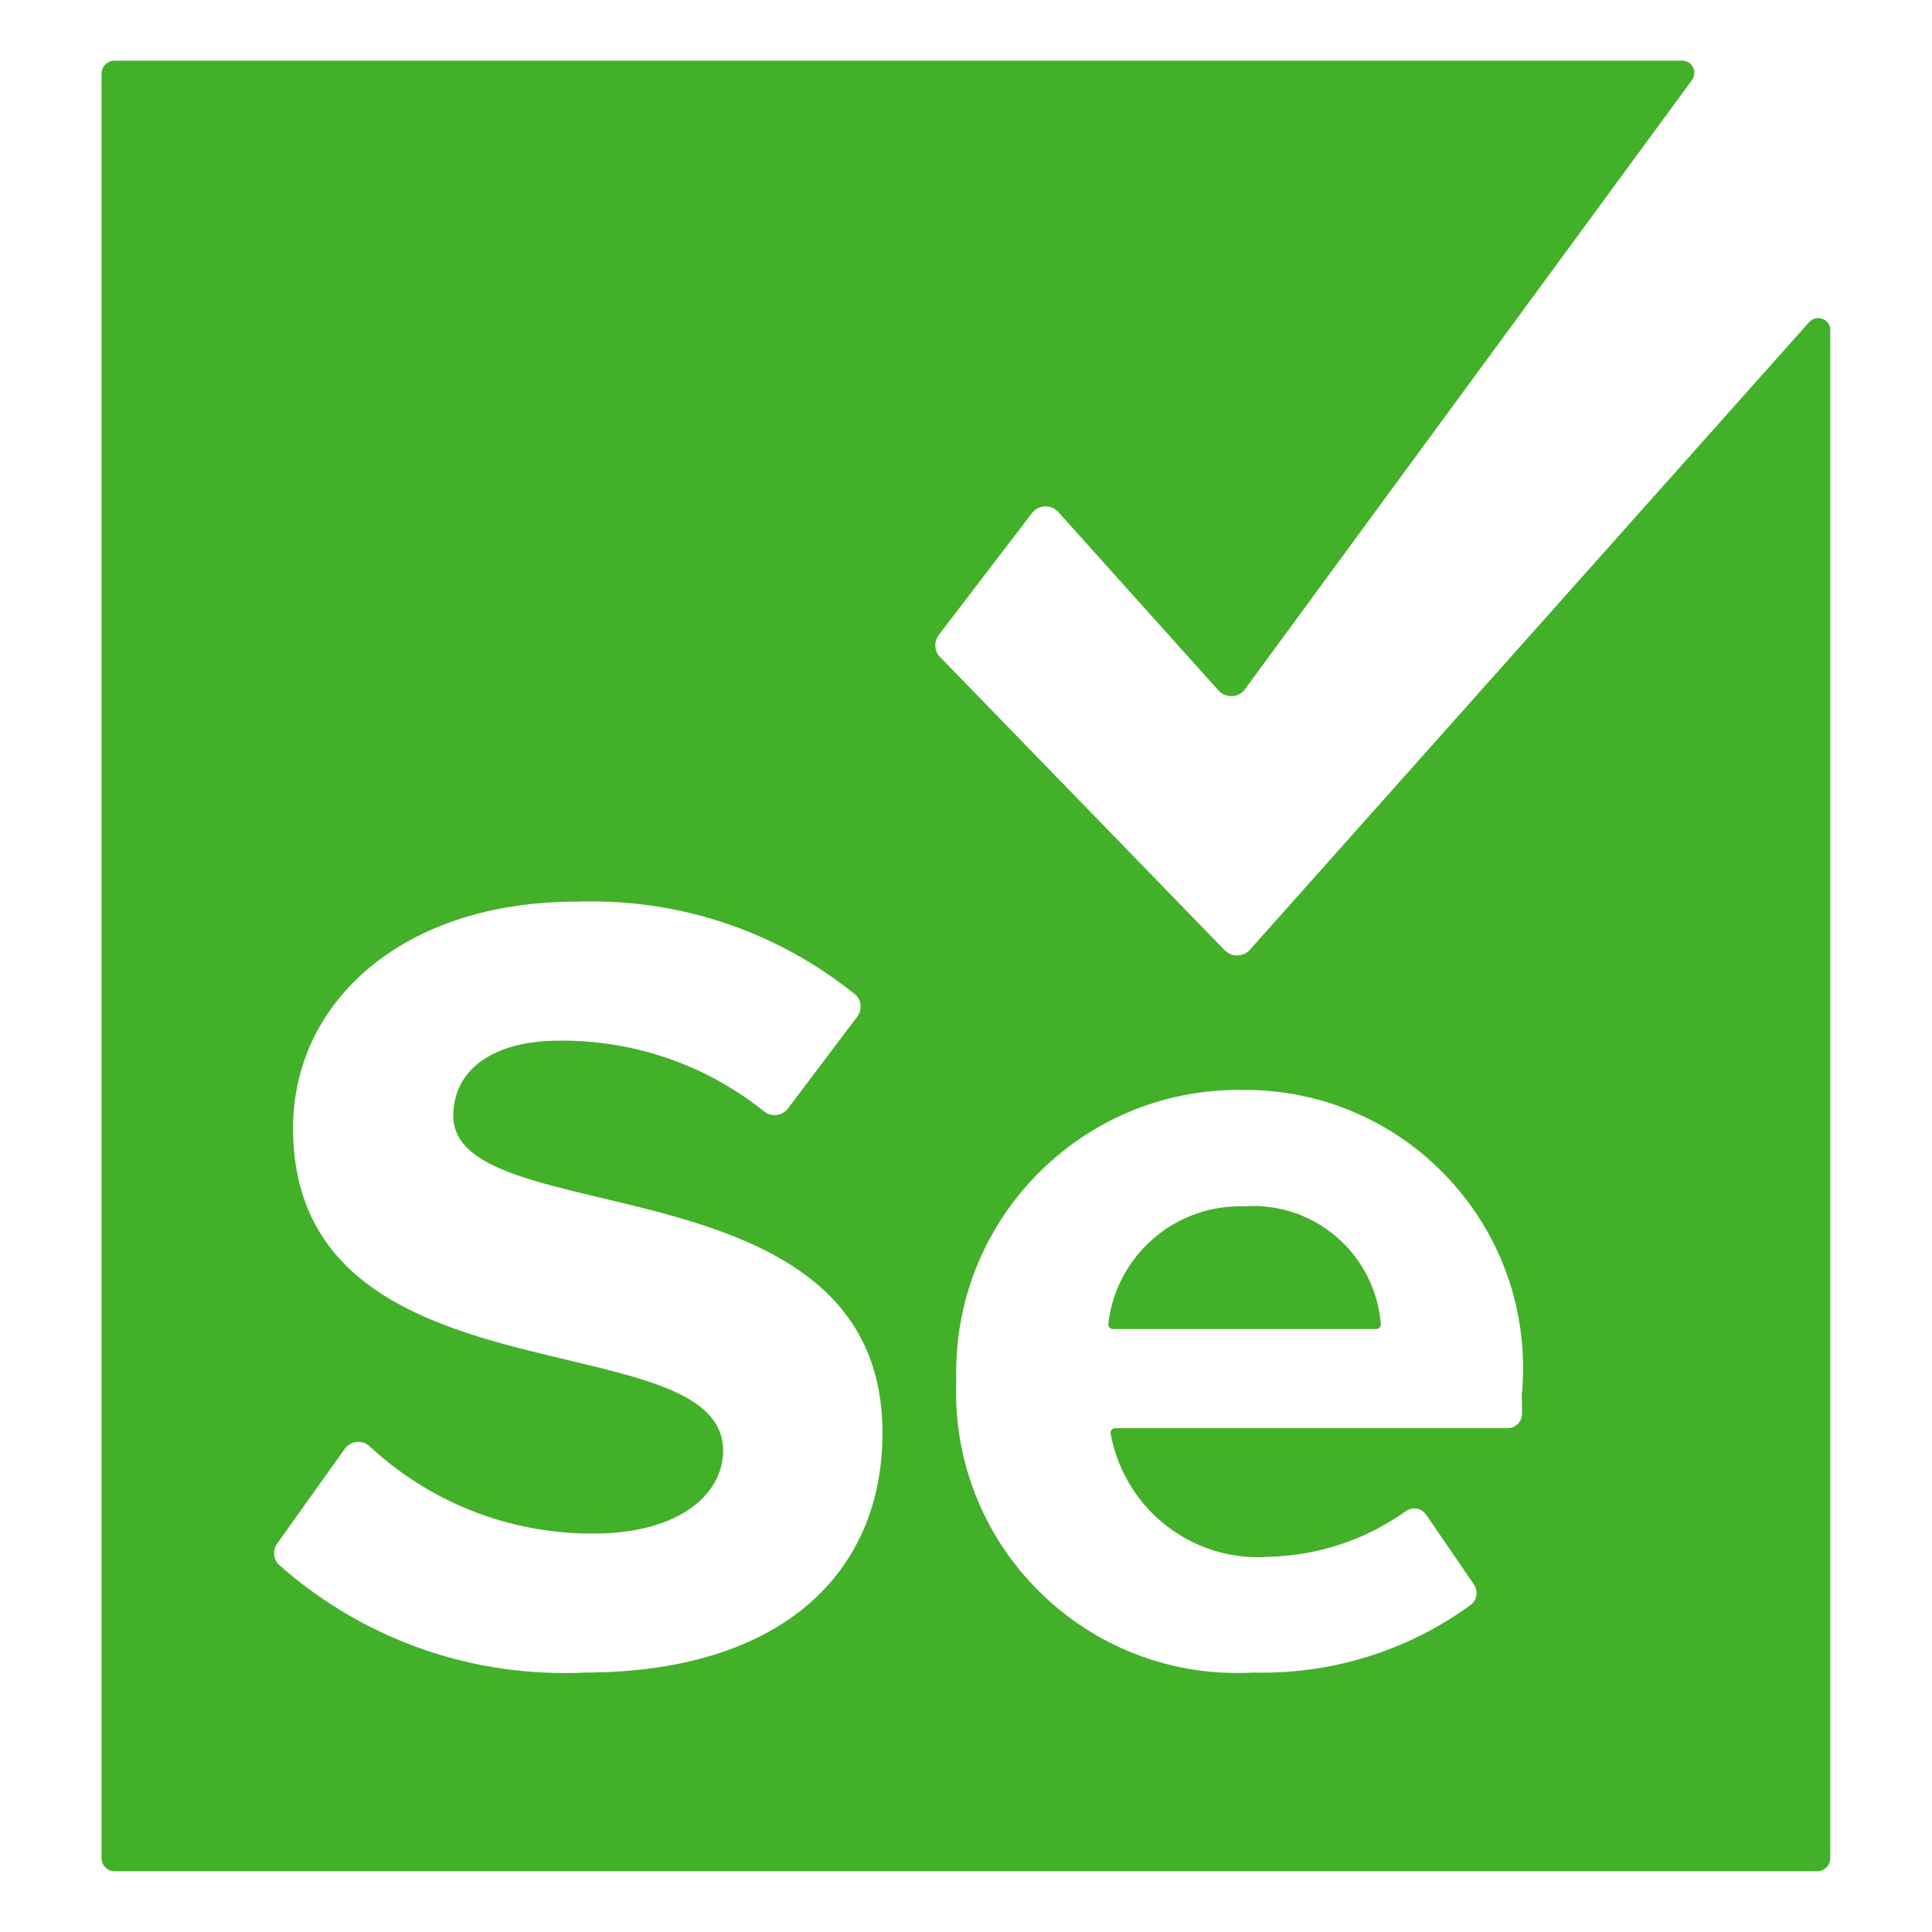
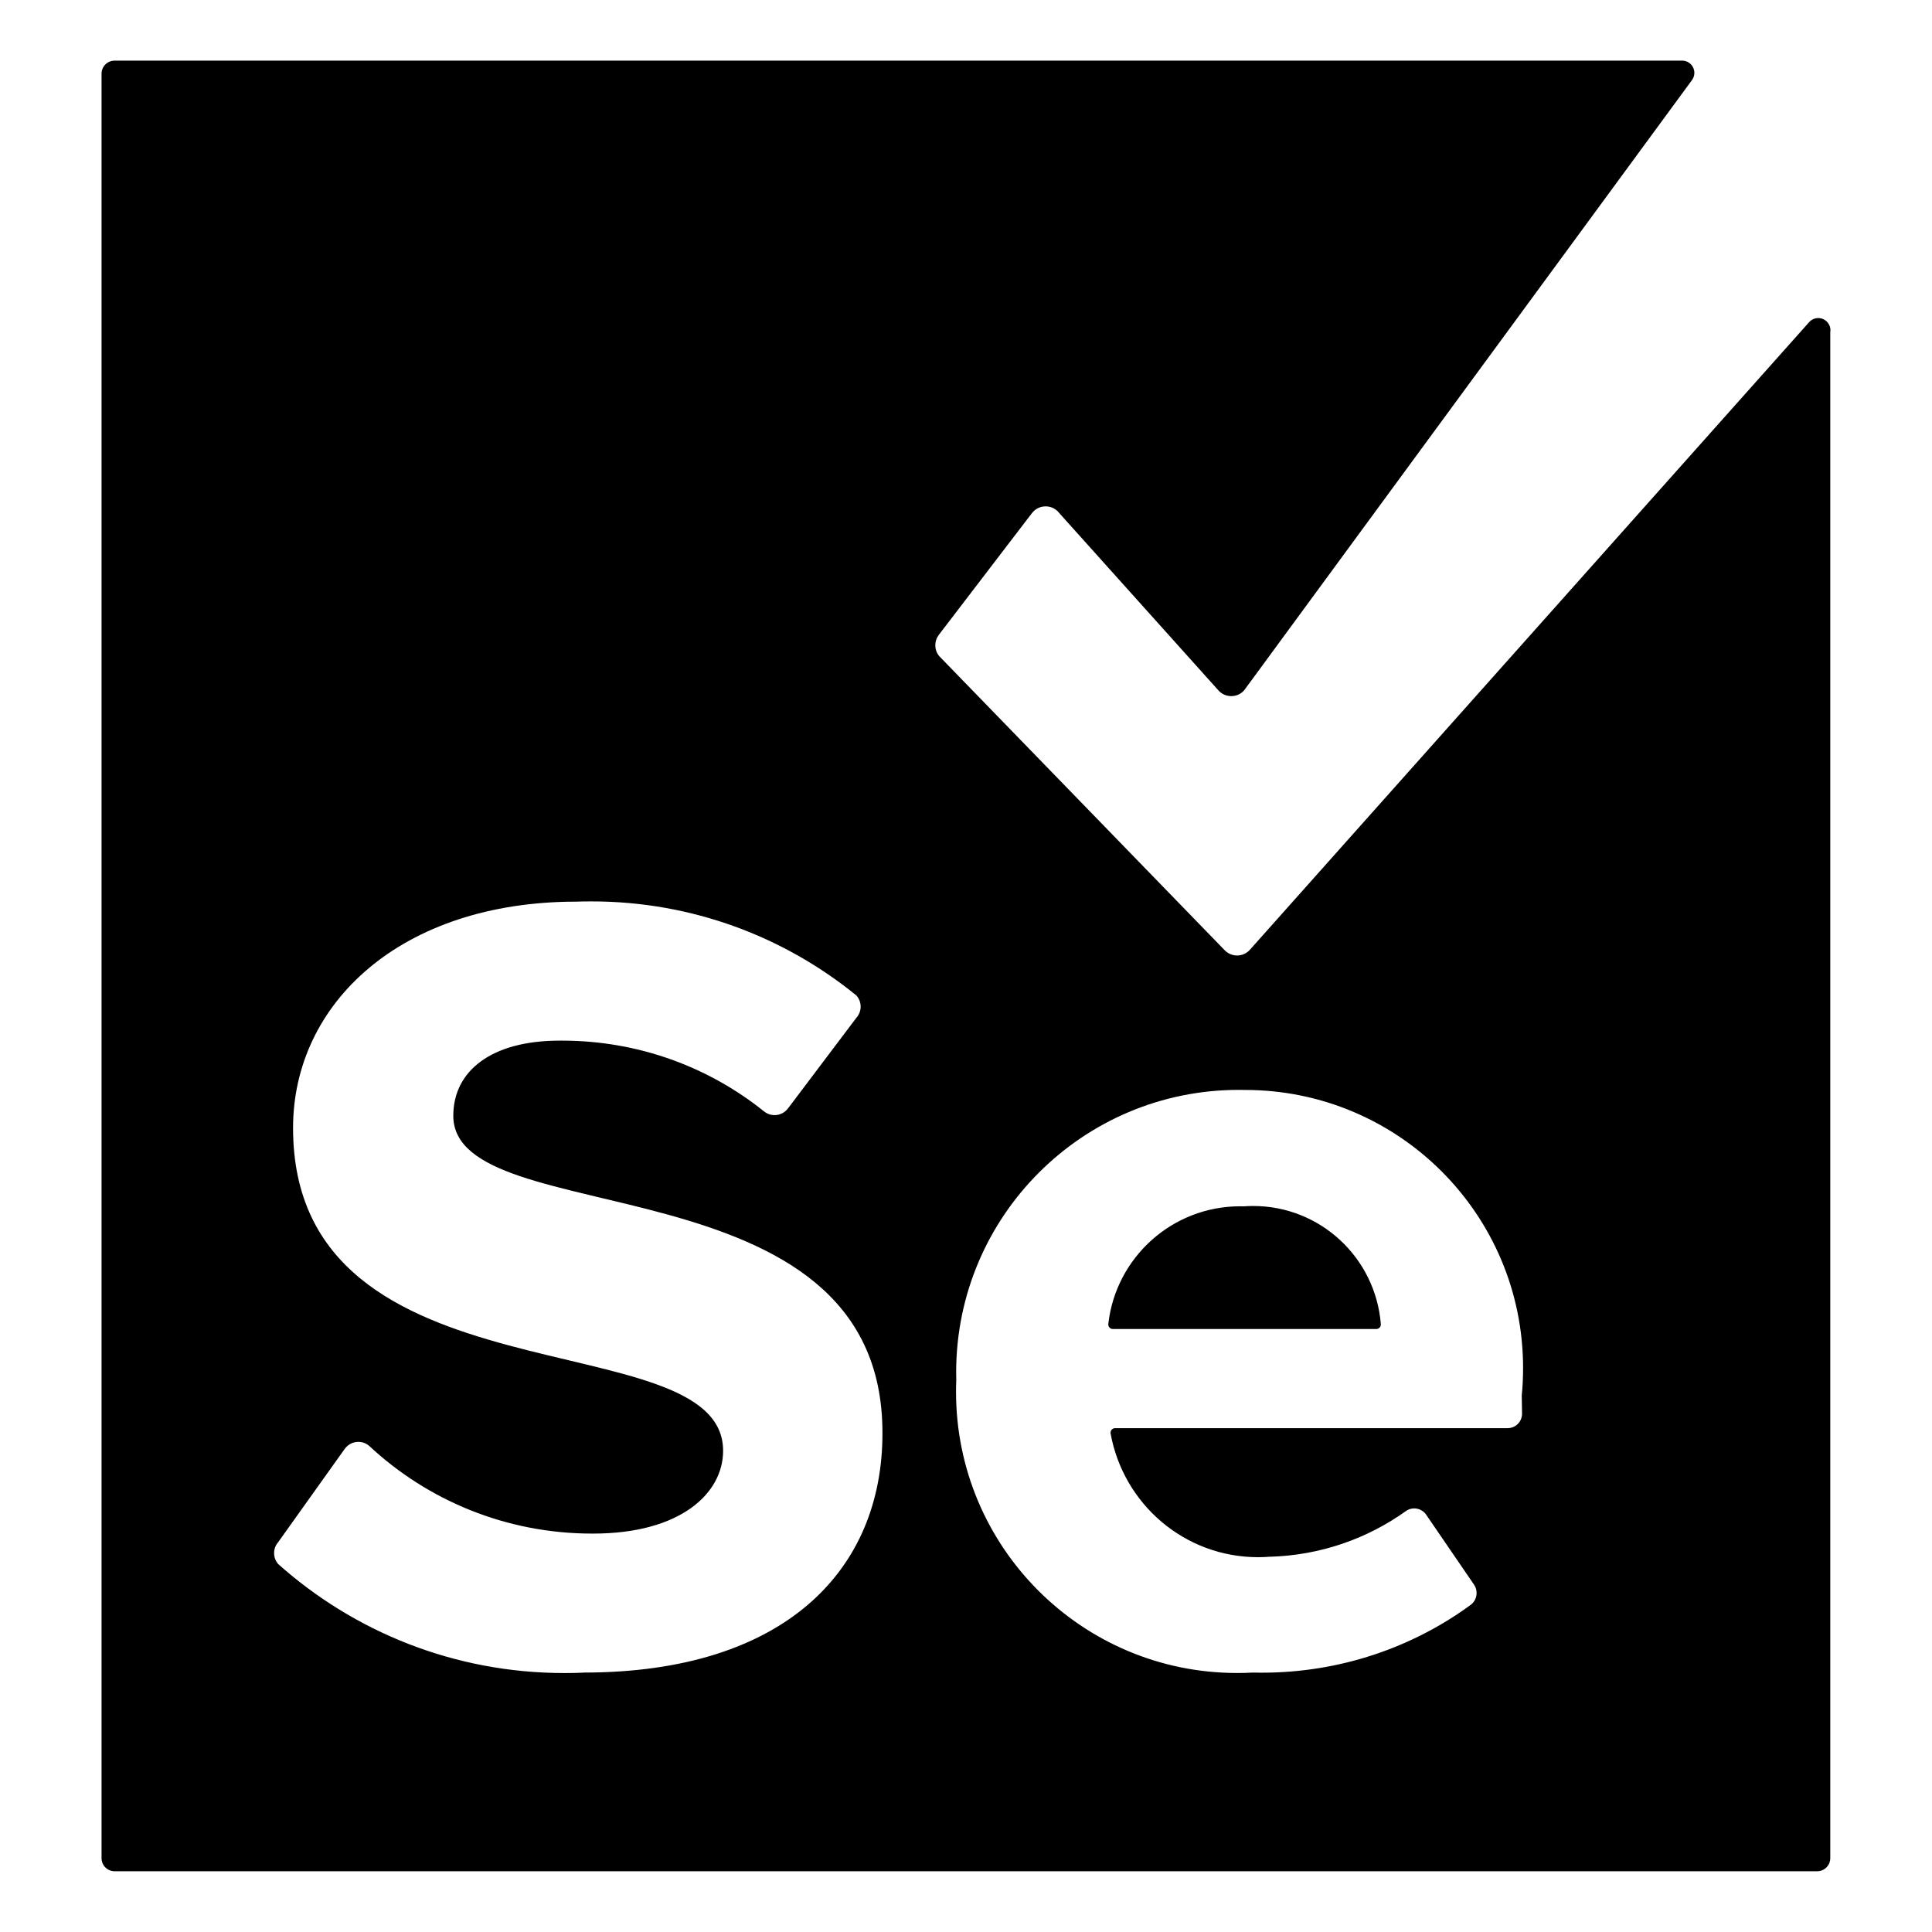
- <svg xmlns="http://www.w3.org/2000/svg" width="60" height="60" viewBox="0 0 32 32">
-   <path fill="#43B02A" d="M20.606 19.981c-0.020-0.001-0.043-0.001-0.066-0.001-1.126 0-2.055 0.848-2.182 1.94l-0.001 0.010c-0 0.002-0 0.005-0 0.008 0 0.041 0.034 0.075 0.075 0.075 0 0 0 0 0 0h4.364c0 0 0 0 0 0 0.041 0 0.075-0.034 0.075-0.075 0-0.003-0-0.005-0-0.008l0 0c-0.089-1.098-1.002-1.955-2.115-1.955-0.052 0-0.104 0.002-0.156 0.006l0.007-0zM25.21 23.415c0 0.133-0.107 0.24-0.24 0.24v0h-6.501c-0 0-0 0-0 0-0.041 0-0.075 0.034-0.075 0.075 0 0.003 0 0.005 0 0.008l-0-0c0.211 1.174 1.225 2.054 2.445 2.054 0.066 0 0.131-0.003 0.196-0.008l-0.009 0.001c0.846-0.023 1.623-0.301 2.262-0.758l-0.012 0.008c0.040-0.032 0.092-0.051 0.148-0.051 0.081 0 0.153 0.041 0.197 0.102l0 0.001 0.795 1.162c0.026 0.038 0.041 0.086 0.041 0.136 0 0.078-0.036 0.148-0.093 0.193l-0 0c-0.958 0.704-2.161 1.127-3.463 1.127-0.053 0-0.106-0.001-0.159-0.002l0.008 0c-0.077 0.005-0.168 0.007-0.259 0.007-2.572 0-4.656-2.085-4.656-4.656 0-0.066 0.001-0.131 0.004-0.196l-0 0.009c-0.001-0.041-0.002-0.088-0.002-0.136 0-2.584 2.095-4.679 4.679-4.679 0.030 0 0.059 0 0.089 0.001l-0.004-0c0.006-0 0.014-0 0.021-0 2.543 0 4.605 2.062 4.605 4.605 0 0.161-0.008 0.319-0.024 0.476l0.002-0.020zM9.667 27.704c-0.095 0.005-0.206 0.007-0.318 0.007-1.825 0-3.489-0.685-4.75-1.813l0.007 0.006c-0.041-0.048-0.066-0.111-0.066-0.18s0.025-0.132 0.067-0.18l-0 0 1.102-1.545c0.051-0.071 0.133-0.117 0.226-0.117 0.072 0 0.137 0.027 0.186 0.072l-0-0c0.964 0.897 2.262 1.447 3.687 1.447 0.006 0 0.012 0 0.018-0h-0.001c1.447 0 2.152-0.667 2.152-1.372 0-2.189-7.123-0.69-7.123-5.346 0-2.062 1.784-3.749 4.694-3.749 0.074-0.003 0.161-0.004 0.248-0.004 1.668 0 3.2 0.587 4.398 1.566l-0.012-0.010c0.045 0.049 0.073 0.115 0.073 0.187s-0.028 0.138-0.073 0.188l0-0-1.132 1.5c-0.051 0.066-0.131 0.109-0.22 0.109-0.068 0-0.129-0.024-0.178-0.064l0 0c-0.908-0.729-2.074-1.17-3.343-1.17-0.014 0-0.027 0-0.041 0h0.002c-1.132 0-1.762 0.502-1.762 1.245 0 1.964 7.108 0.652 7.108 5.248 0.007 2.264-1.605 3.974-4.949 3.974zM29.963 5.338l-9.267 10.4c-0.052 0.054-0.125 0.088-0.206 0.088s-0.154-0.034-0.206-0.088l-0-0-4.731-4.874c-0.038-0.048-0.061-0.109-0.061-0.176s0.023-0.128 0.061-0.177l1.537-2.009c0.052-0.070 0.135-0.115 0.229-0.115s0.176 0.045 0.228 0.114l0.001 0.001 2.632 2.932c0.052 0.059 0.129 0.096 0.214 0.096s0.161-0.037 0.213-0.096l0-0 7.423-10.115c0.021-0.032 0.034-0.071 0.034-0.113 0-0.108-0.085-0.196-0.191-0.202l-0.001-0h-25.973c-0.12 0-0.217 0.097-0.217 0.217v0 29.556c0 0 0 0 0 0 0 0.12 0.097 0.217 0.217 0.217 0 0 0 0 0 0h28.199c0 0 0 0 0 0 0.12 0 0.217-0.097 0.217-0.217 0 0 0 0 0-0v0-25.275c0.002-0.010 0.003-0.021 0.003-0.032 0-0.112-0.091-0.202-0.202-0.202-0.061 0-0.115 0.027-0.152 0.069l-0 0z" />
+ <svg xmlns="http://www.w3.org/2000/svg" fill="#000000" width="64px" height="64px" viewBox="0 0 32 32" version="1.1" transform="matrix(1, 0, 0, 1, 0, 0)">
+   <g id="SVGRepo_bgCarrier" stroke-width="0" />
+   <g id="SVGRepo_tracerCarrier" stroke-linecap="round" stroke-linejoin="round" stroke="#CCCCCC" stroke-width="2.048" />
+   <g id="SVGRepo_iconCarrier">
+     <path d="M20.606 19.981c-0.020-0.001-0.043-0.001-0.066-0.001-1.126 0-2.055 0.848-2.182 1.94l-0.001 0.010c-0 0.002-0 0.005-0 0.008 0 0.041 0.034 0.075 0.075 0.075 0 0 0 0 0 0h4.364c0 0 0 0 0 0 0.041 0 0.075-0.034 0.075-0.075 0-0.003-0-0.005-0-0.008l0 0c-0.089-1.098-1.002-1.955-2.115-1.955-0.052 0-0.104 0.002-0.156 0.006l0.007-0zM25.21 23.415c0 0.133-0.107 0.24-0.24 0.24v0h-6.501c-0 0-0 0-0 0-0.041 0-0.075 0.034-0.075 0.075 0 0.003 0 0.005 0 0.008l-0-0c0.211 1.174 1.225 2.054 2.445 2.054 0.066 0 0.131-0.003 0.196-0.008l-0.009 0.001c0.846-0.023 1.623-0.301 2.262-0.758l-0.012 0.008c0.040-0.032 0.092-0.051 0.148-0.051 0.081 0 0.153 0.041 0.197 0.102l0 0.001 0.795 1.162c0.026 0.038 0.041 0.086 0.041 0.136 0 0.078-0.036 0.148-0.093 0.193l-0 0c-0.958 0.704-2.161 1.127-3.463 1.127-0.053 0-0.106-0.001-0.159-0.002l0.008 0c-0.077 0.005-0.168 0.007-0.259 0.007-2.572 0-4.656-2.085-4.656-4.656 0-0.066 0.001-0.131 0.004-0.196l-0 0.009c-0.001-0.041-0.002-0.088-0.002-0.136 0-2.584 2.095-4.679 4.679-4.679 0.030 0 0.059 0 0.089 0.001l-0.004-0c0.006-0 0.014-0 0.021-0 2.543 0 4.605 2.062 4.605 4.605 0 0.161-0.008 0.319-0.024 0.476l0.002-0.020zM9.667 27.704c-0.095 0.005-0.206 0.007-0.318 0.007-1.825 0-3.489-0.685-4.75-1.813l0.007 0.006c-0.041-0.048-0.066-0.111-0.066-0.18s0.025-0.132 0.067-0.18l-0 0 1.102-1.545c0.051-0.071 0.133-0.117 0.226-0.117 0.072 0 0.137 0.027 0.186 0.072l-0-0c0.964 0.897 2.262 1.447 3.687 1.447 0.006 0 0.012 0 0.018-0h-0.001c1.447 0 2.152-0.667 2.152-1.372 0-2.189-7.123-0.69-7.123-5.346 0-2.062 1.784-3.749 4.694-3.749 0.074-0.003 0.161-0.004 0.248-0.004 1.668 0 3.2 0.587 4.398 1.566l-0.012-0.010c0.045 0.049 0.073 0.115 0.073 0.187s-0.028 0.138-0.073 0.188l0-0-1.132 1.5c-0.051 0.066-0.131 0.109-0.22 0.109-0.068 0-0.129-0.024-0.178-0.064l0 0c-0.908-0.729-2.074-1.17-3.343-1.17-0.014 0-0.027 0-0.041 0h0.002c-1.132 0-1.762 0.502-1.762 1.245 0 1.964 7.108 0.652 7.108 5.248 0.007 2.264-1.605 3.974-4.949 3.974zM29.963 5.338l-9.267 10.4c-0.052 0.054-0.125 0.088-0.206 0.088s-0.154-0.034-0.206-0.088l-0-0-4.731-4.874c-0.038-0.048-0.061-0.109-0.061-0.176s0.023-0.128 0.061-0.177l1.537-2.009c0.052-0.070 0.135-0.115 0.229-0.115s0.176 0.045 0.228 0.114l0.001 0.001 2.632 2.932c0.052 0.059 0.129 0.096 0.214 0.096s0.161-0.037 0.213-0.096l0-0 7.423-10.115c0.021-0.032 0.034-0.071 0.034-0.113 0-0.108-0.085-0.196-0.191-0.202l-0.001-0h-25.973c-0.12 0-0.217 0.097-0.217 0.217v0 29.556c0 0 0 0 0 0 0 0.12 0.097 0.217 0.217 0.217 0 0 0 0 0 0h28.199c0 0 0 0 0 0 0.12 0 0.217-0.097 0.217-0.217 0 0 0 0 0-0v0-25.275c0.002-0.010 0.003-0.021 0.003-0.032 0-0.112-0.091-0.202-0.202-0.202-0.061 0-0.115 0.027-0.152 0.069l-0 0z" />
+   </g>
</svg>
